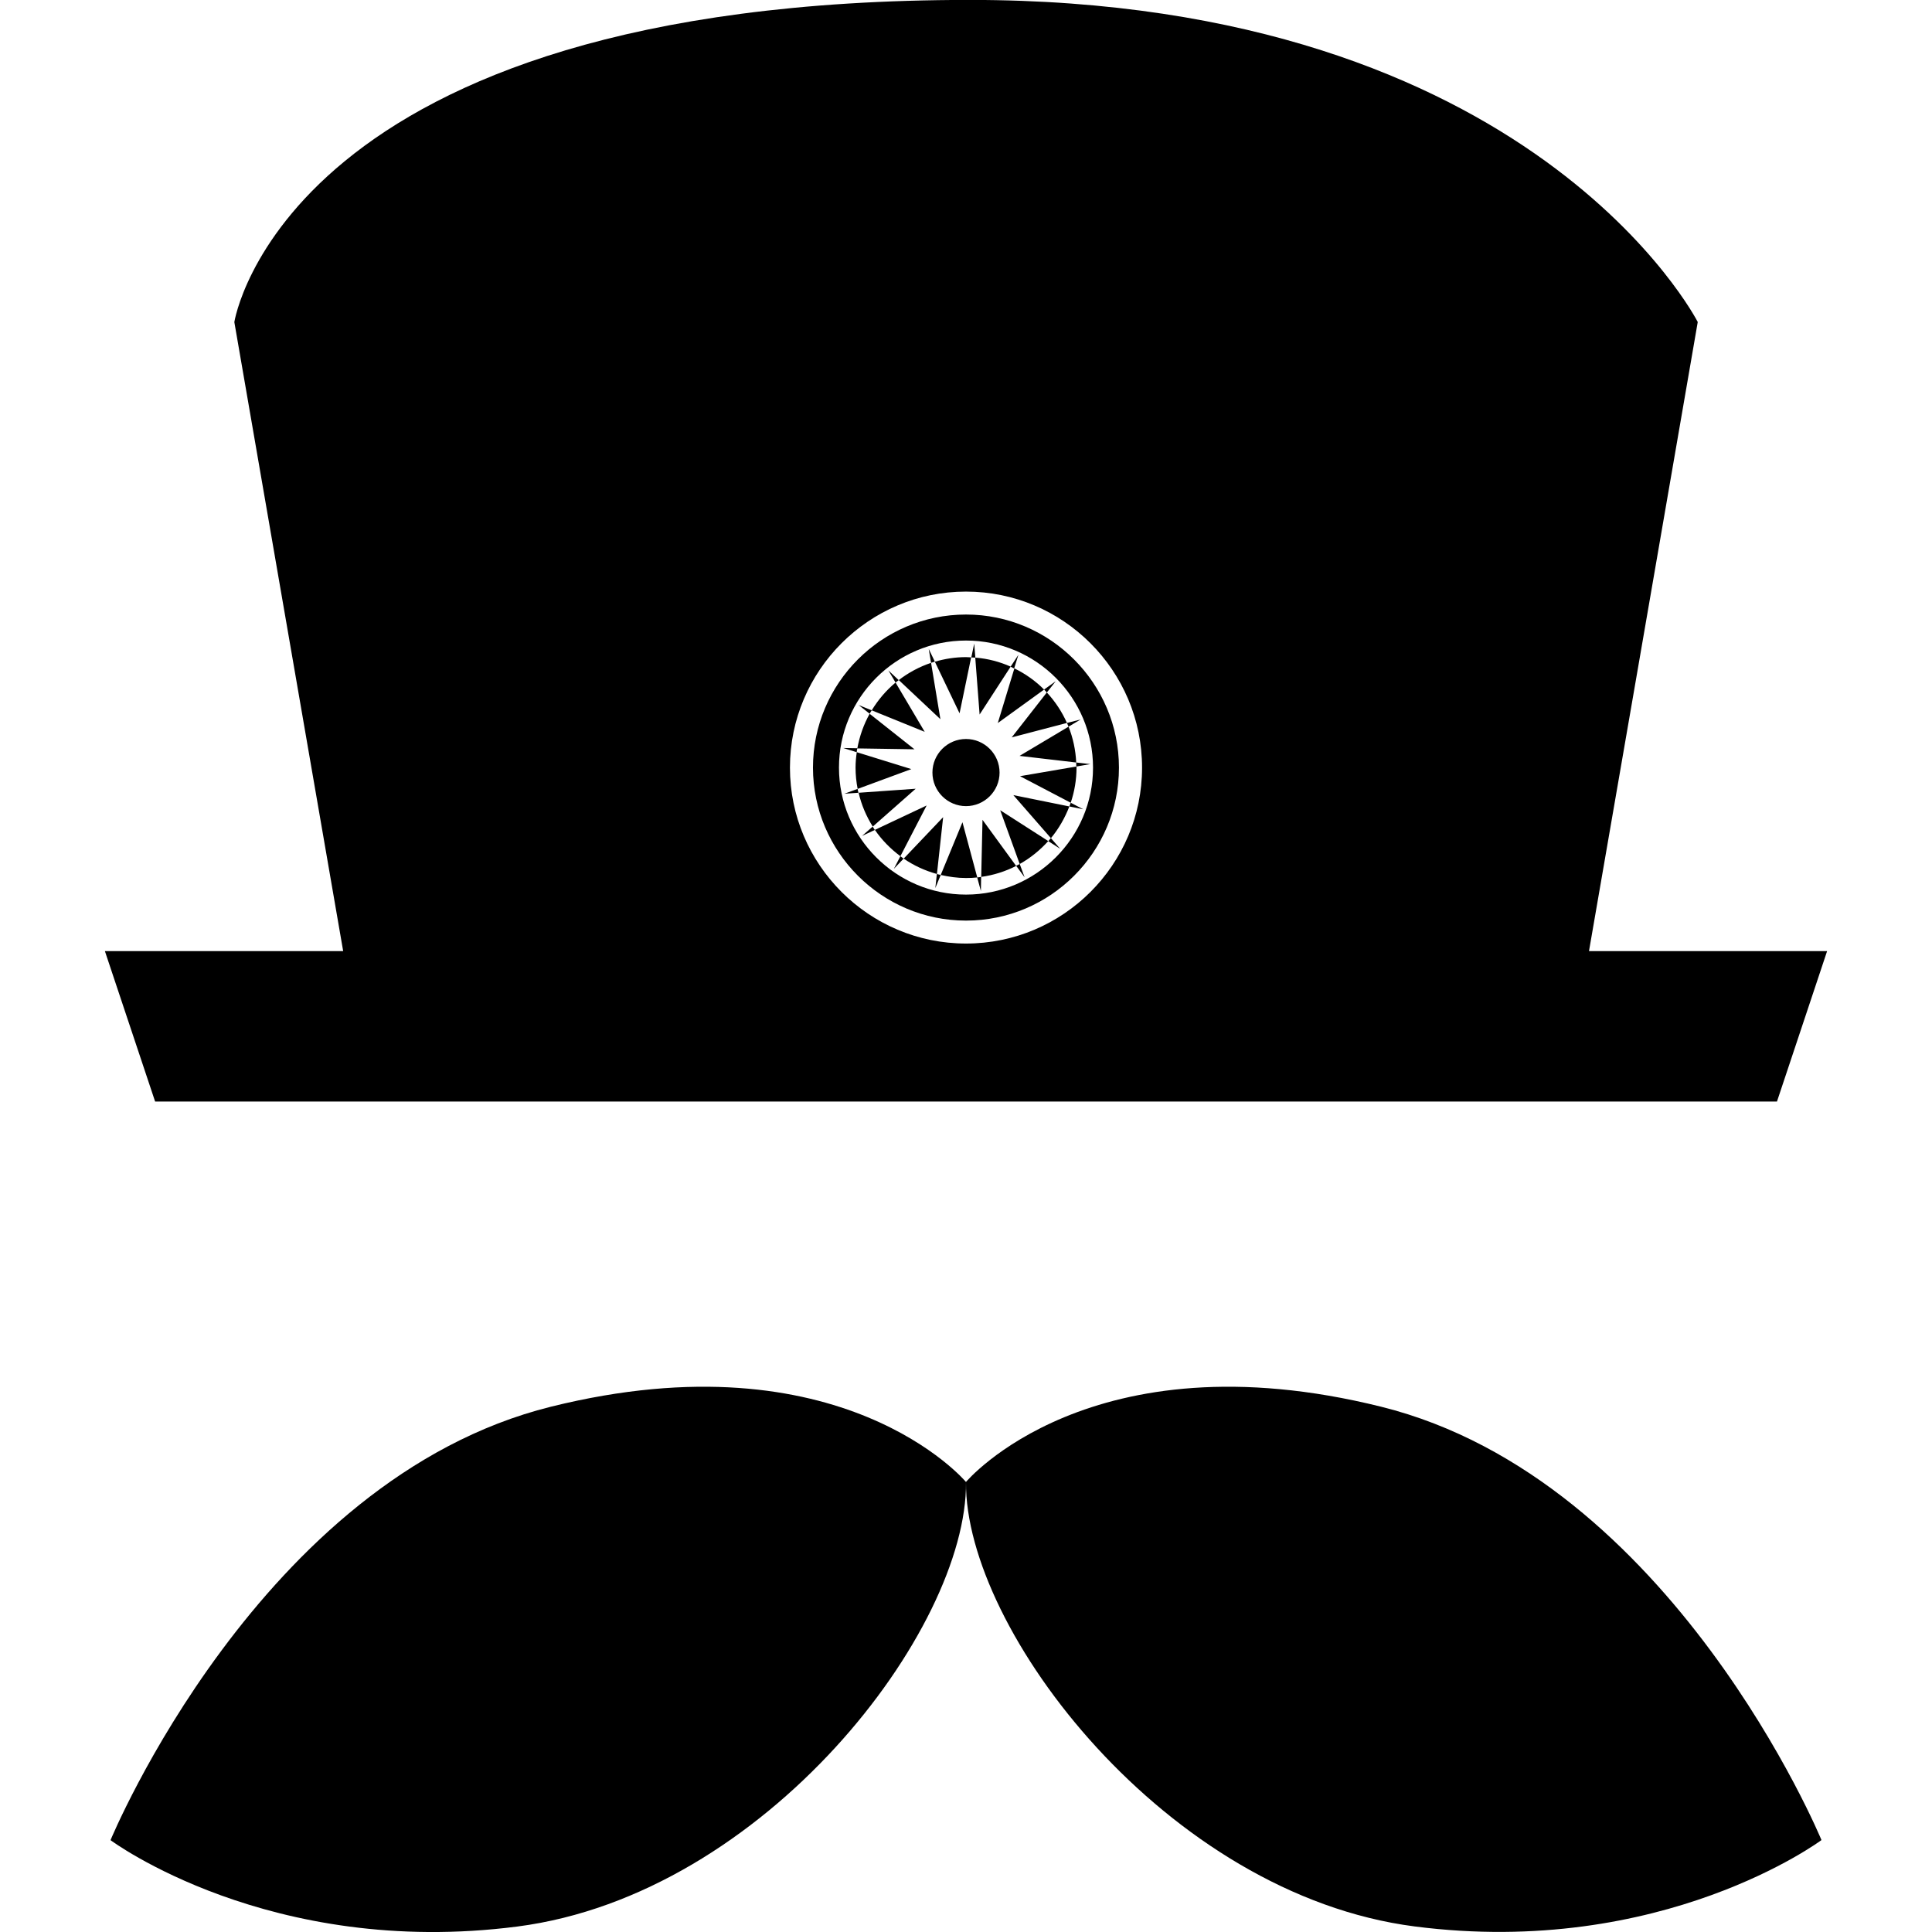
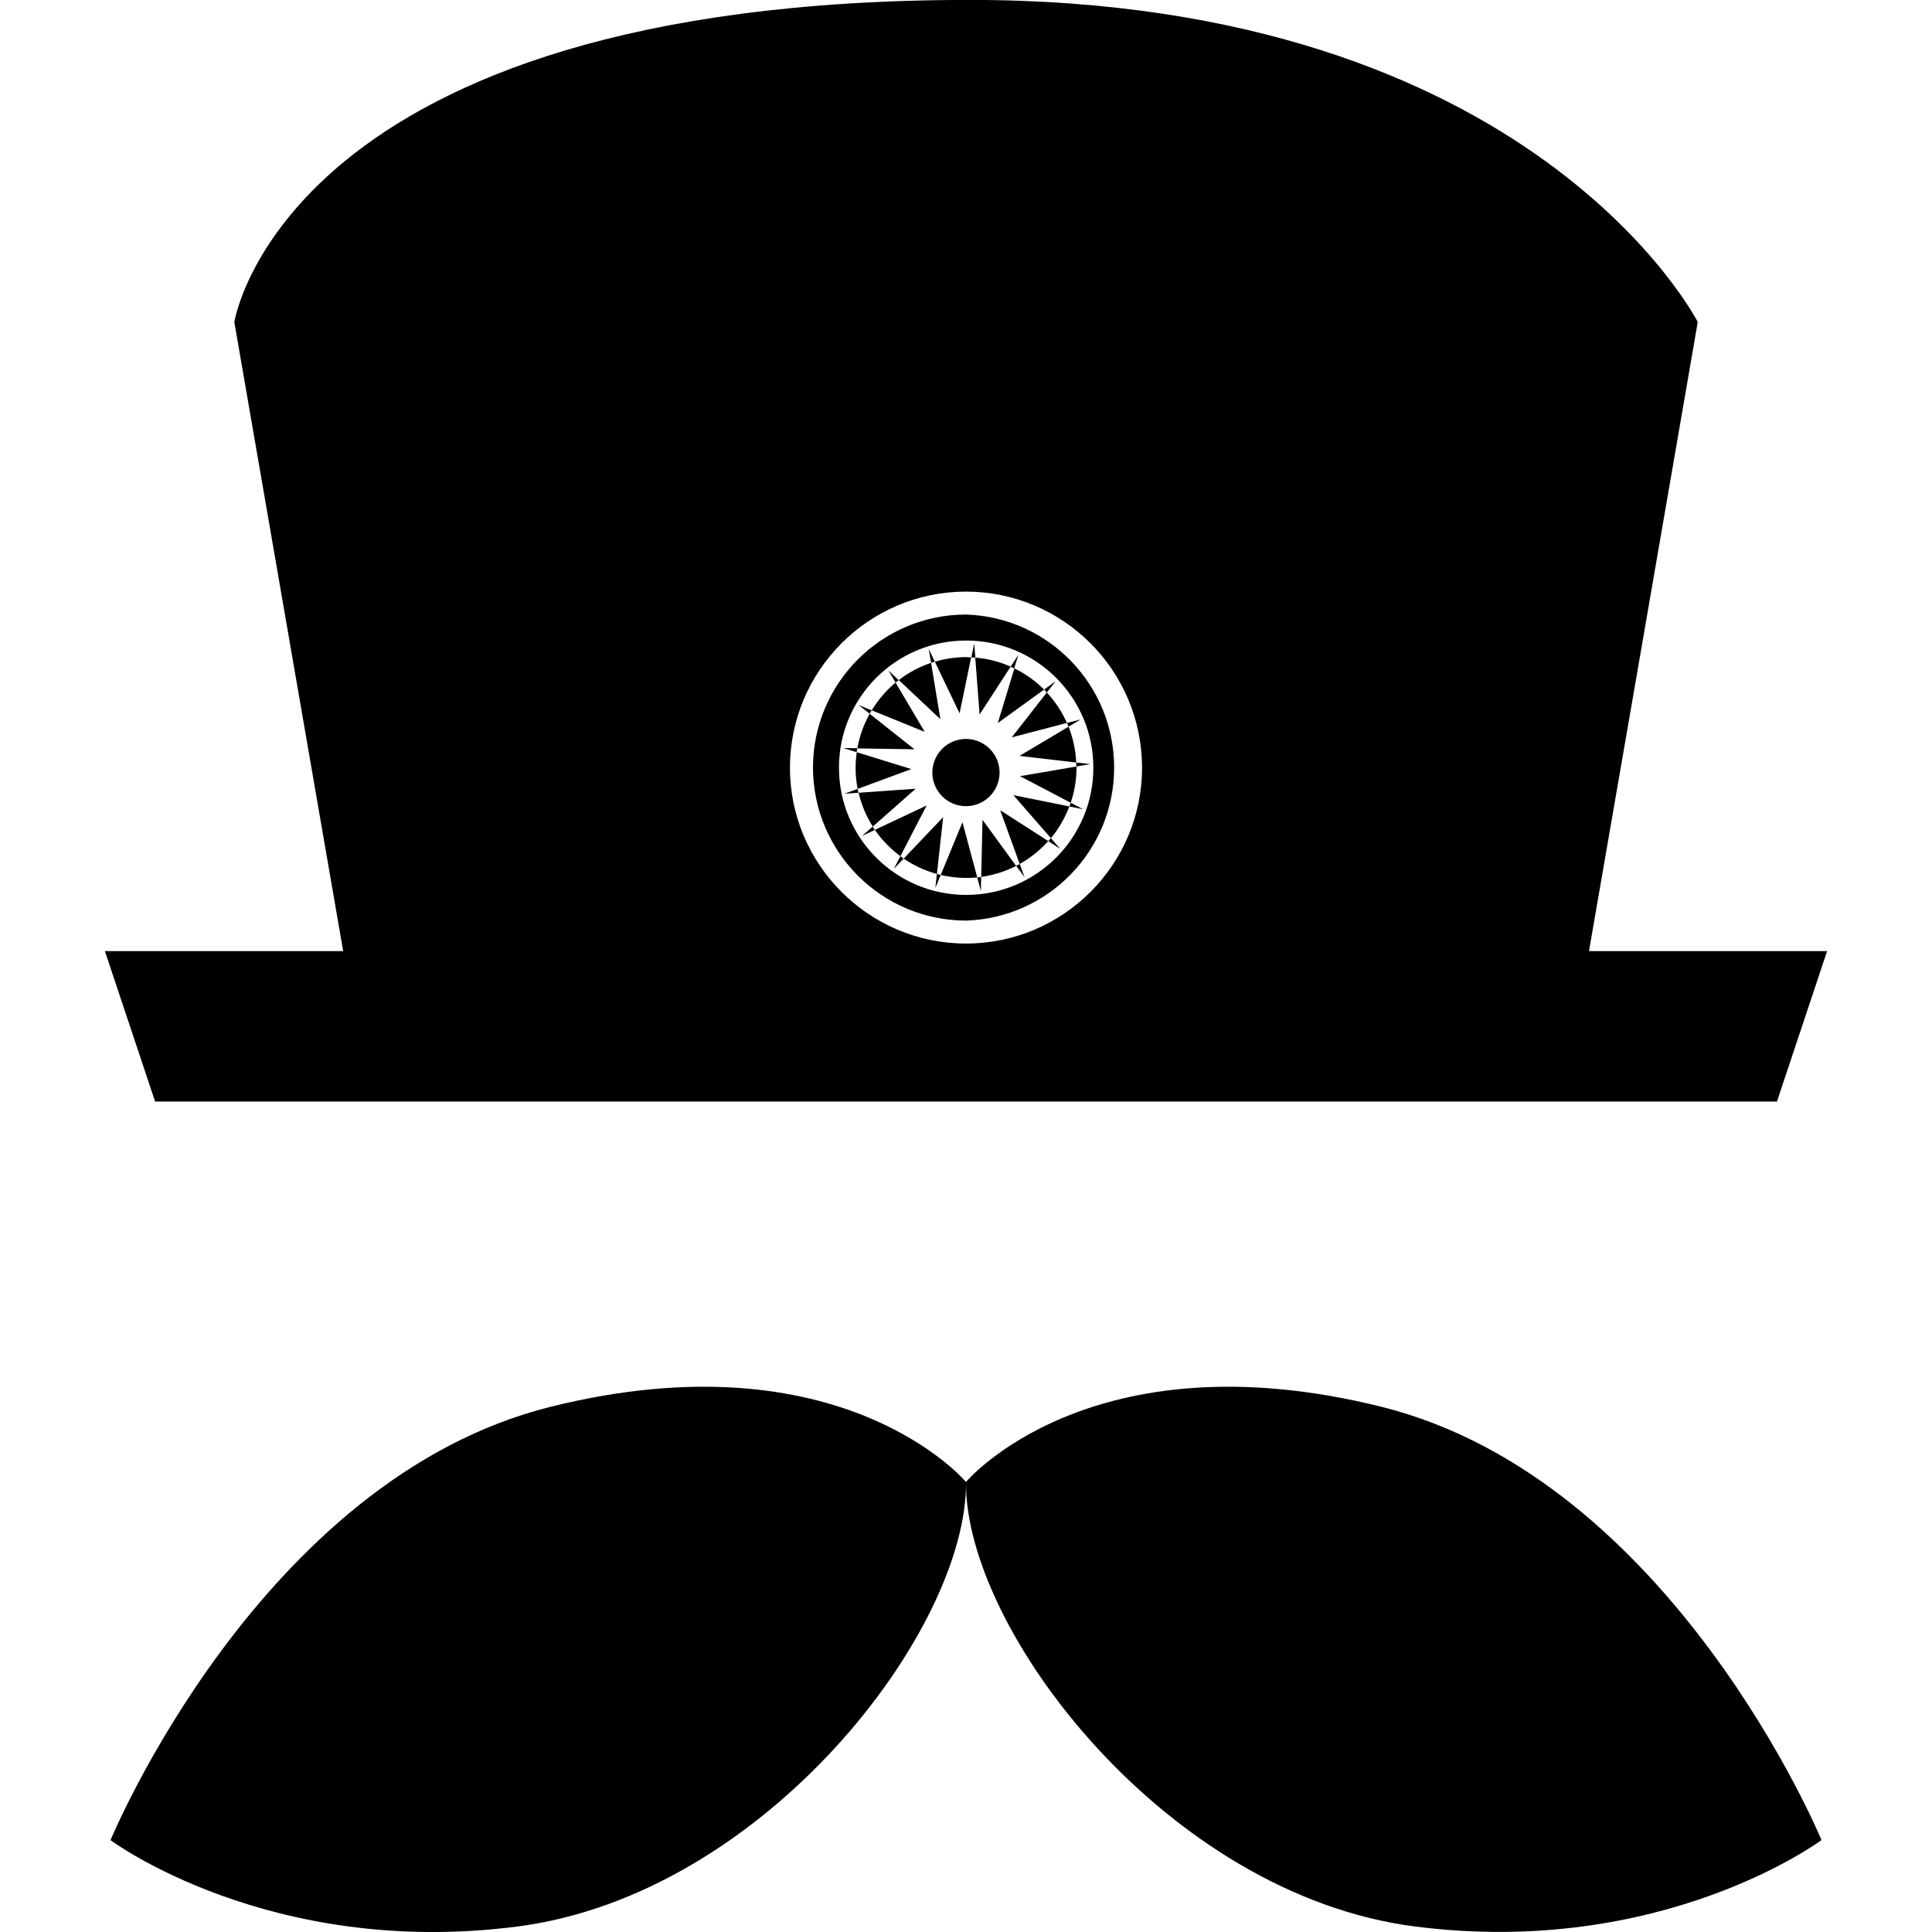
- <svg xmlns="http://www.w3.org/2000/svg" version="1.1" id="Layer_1" x="0px" y="0px" width="24px" height="24px" viewBox="0 0 24 24" enable-background="new 0 0 24 24" xml:space="preserve">
-   <path d="M12.728,10.898l-0.061-0.166c-0.014,0.008-0.028,0.016-0.044,0.023L12.728,10.898L12.728,10.898z M13.17,10.544  l-0.115-0.132c-0.011,0.013-0.023,0.024-0.033,0.037L13.17,10.544z M13.456,10.053l-0.155-0.081  c-0.005,0.015-0.012,0.031-0.017,0.046L13.456,10.053z M13.545,9.492l-0.176-0.02c0,0.017,0.001,0.033,0.001,0.05L13.545,9.492z   M13.425,8.937l-0.171,0.044c0.007,0.015,0.014,0.031,0.02,0.046L13.425,8.937z M11.104,10.793l0.121-0.127  c-0.014-0.01-0.027-0.02-0.04-0.03L11.104,10.793L11.104,10.793z M12.185,11.069l0.003-0.176c-0.017,0.003-0.032,0.006-0.049,0.007  L12.185,11.069z M11.619,11.032l0.067-0.163c-0.016-0.003-0.032-0.008-0.048-0.012L11.619,11.032z M11.226,10.666  c0.124,0.085,0.263,0.15,0.413,0.191l0.077-0.706L11.226,10.666L11.226,10.666z M12.651,8.134l-0.097,0.148  c0.016,0.007,0.03,0.014,0.044,0.022L12.651,8.134L12.651,8.134z M10.666,8.758l0.137,0.108c0.008-0.015,0.017-0.028,0.026-0.042  L10.666,8.758L10.666,8.758z M10.475,9.292l0.167,0.052c0.002-0.017,0.004-0.033,0.008-0.049L10.475,9.292z M10.49,9.86l0.174-0.012  c-0.003-0.016-0.008-0.031-0.011-0.048L10.49,9.86L10.49,9.86z M13.114,8.463L12.97,8.566c0.012,0.011,0.022,0.024,0.034,0.037  L13.114,8.463z M10.709,10.384l0.158-0.074c-0.01-0.014-0.017-0.028-0.026-0.042L10.709,10.384z M11.686,10.869  c0.102,0.023,0.206,0.038,0.314,0.038c0.047,0,0.094-0.002,0.14-0.007l-0.184-0.686L11.686,10.869z M12.102,7.994l-0.036,0.173  c0.016,0.001,0.033,0.001,0.05,0.002L12.102,7.994L12.102,7.994z M11.537,8.061l0.029,0.173c0.016-0.005,0.032-0.01,0.047-0.015  L11.537,8.061L11.537,8.061z M11.036,8.328l0.089,0.151c0.013-0.011,0.026-0.02,0.039-0.03L11.036,8.328z M12.667,10.733  c0.134-0.075,0.253-0.172,0.355-0.285l-0.597-0.383L12.667,10.733z M12.417,9.597c0,0.23-0.187,0.417-0.417,0.417  s-0.417-0.187-0.417-0.417S11.77,9.18,12,9.18S12.417,9.367,12.417,9.597z M10.666,9.848c0.035,0.151,0.096,0.293,0.176,0.42  l0.533-0.47L10.666,9.848z M10.643,9.344c-0.009,0.063-0.015,0.126-0.015,0.191c0,0.09,0.009,0.178,0.026,0.265l0.667-0.246  L10.643,9.344z M11.185,10.636l0.326-0.63l-0.643,0.303C10.955,10.436,11.063,10.545,11.185,10.636z M12,11.436  c1.049,0,1.9-0.853,1.9-1.9c0-1.048-0.854-1.902-1.9-1.902c-1.047,0-1.901,0.853-1.901,1.902C10.1,10.583,10.953,11.436,12,11.436z   M12,7.957c0.871,0,1.578,0.709,1.578,1.579S12.87,11.113,12,11.113c-0.87,0-1.578-0.708-1.578-1.578S11.13,7.957,12,7.957z   M10.803,8.867c-0.073,0.131-0.125,0.276-0.153,0.43l0.71,0.011L10.803,8.867z M17.158,17.475C13.541,16.575,12,18.409,12,18.409  c-0.018,1.836,2.493,5.125,5.574,5.522c3.08,0.397,5.053-1.073,5.053-1.073S20.776,18.375,17.158,17.475z M6.842,17.475  c-3.618,0.9-5.469,5.384-5.469,5.384s1.973,1.471,5.054,1.073c3.08-0.398,5.591-3.687,5.573-5.522  C12,18.409,10.46,16.575,6.842,17.475z M12.189,10.893c0.154-0.021,0.3-0.068,0.434-0.136l-0.418-0.573L12.189,10.893L12.189,10.893  z M1.927,13.684h20.147l0.623-1.869h-2.958l0.58-3.352l0.771-4.463c0,0-2.038-4.001-9.044-4.001C3.529,0,2.911,4.001,2.911,4.001  l1.352,7.814H1.303L1.927,13.684L1.927,13.684z M12,7.349c1.206,0,2.187,0.981,2.187,2.187c0,1.205-0.981,2.185-2.187,2.185  S9.813,10.74,9.813,9.536C9.813,8.33,10.794,7.349,12,7.349z M13.369,9.472c-0.007-0.156-0.04-0.306-0.095-0.445l-0.609,0.363  L13.369,9.472L13.369,9.472z M13.301,9.972c0.046-0.137,0.072-0.284,0.072-0.437c0-0.004-0.002-0.009-0.002-0.013l-0.7,0.12  L13.301,9.972z M13.055,10.412c0.097-0.117,0.173-0.25,0.229-0.394l-0.696-0.141L13.055,10.412L13.055,10.412z M13.254,8.981  c-0.062-0.14-0.147-0.268-0.25-0.379L12.568,9.16l0.688-0.18L13.254,8.981z M12.97,8.566c-0.106-0.107-0.232-0.196-0.369-0.263  l-0.206,0.679L12.97,8.566L12.97,8.566z M11.125,8.479c-0.117,0.097-0.217,0.215-0.296,0.345l0.658,0.267L11.125,8.479L11.125,8.479  z M12.064,8.166c-0.022,0-0.043-0.003-0.064-0.003c-0.135,0-0.264,0.021-0.387,0.057l0.307,0.641L12.064,8.166L12.064,8.166z   M11.566,8.234c-0.146,0.049-0.281,0.122-0.401,0.214l0.517,0.486L11.566,8.234z M12.555,8.281c-0.136-0.06-0.284-0.1-0.44-0.112  l0.054,0.707L12.555,8.281z" />
+ <svg xmlns="http://www.w3.org/2000/svg" id="Layer_1" width="24" height="24" viewBox="0 0 24 24">
+   <path d="M12.728 10.898l-.061-.166c-.014.008-.028.016-.044.023l.105.143zm.442-.354l-.115-.132c-.011.013-.023.024-.033.037l.148.095zm.286-.491l-.155-.081-.017.046.172.035zm.089-.561l-.176-.02.001.05.175-.03zm-.12-.555l-.171.044a.915.915 0 0 1 .02.046l.151-.09zm-2.321 1.856l.121-.127-.04-.03-.081.157zm1.081.276l.003-.176c-.017.003-.032.006-.049.007l.046.169zm-.566-.037l.067-.163-.048-.012-.019.175zm-.393-.366c.124.085.263.15.413.191l.077-.706-.49.515zm1.425-2.532l-.097.148.044.022.053-.17zm-1.985.624l.137.108c.008-.015.017-.028.026-.042l-.163-.066zm-.191.534l.167.052a.385.385 0 0 1 .008-.049l-.175-.003zm.015.568l.174-.012-.011-.048-.163.06zm2.624-1.397l-.144.103c.012.011.022.024.034.037l.11-.14zm-2.405 1.921l.158-.074c-.01-.014-.017-.028-.026-.042l-.132.116zm.977.485a1.42 1.42 0 0 0 .454.031l-.184-.686-.27.655zm.416-2.875l-.036.173.05.002-.014-.175zm-.565.067l.029.173.047-.015-.076-.158zm-.501.267l.089.151.039-.03-.128-.121zm1.631 2.405a1.4 1.4 0 0 0 .355-.285l-.597-.383.242.668zm-.25-1.136a.417.417 0 1 1-.835 0 .417.417 0 0 1 .835 0zm-1.751.251c.035.151.096.293.176.42l.533-.47-.709.05zm-.023-.504a1.342 1.342 0 0 0 .011.456l.667-.246-.678-.21zm.542 1.292l.326-.63-.643.303c.087.127.195.236.317.327zm.815.8a1.902 1.902 0 0 0 0-3.802 1.904 1.904 0 0 0-1.901 1.902 1.905 1.905 0 0 0 1.901 1.9zm0-3.479a1.58 1.58 0 1 1-1.578 1.578c0-.87.708-1.578 1.578-1.578zm-1.197.91a1.395 1.395 0 0 0-.153.43l.71.011-.557-.441zm6.355 8.608c-3.617-.9-5.158.934-5.158.934-.018 1.836 2.493 5.125 5.574 5.522 3.08.397 5.053-1.073 5.053-1.073s-1.851-4.483-5.469-5.383zm-10.316 0c-3.618.9-5.469 5.384-5.469 5.384s1.973 1.471 5.054 1.073c3.08-.398 5.591-3.687 5.573-5.522 0-.001-1.54-1.835-5.158-.935zm5.347-6.582c.154-.021.3-.068.434-.136l-.418-.573-.016.709zM1.927 13.684h20.147l.623-1.869h-2.958l.58-3.352L21.09 4S19.052-.001 12.046-.001C3.529 0 2.911 4.001 2.911 4.001l1.352 7.814h-2.96l.624 1.869zM12 7.349a2.19 2.19 0 0 1 2.187 2.187c0 1.205-.981 2.185-2.187 2.185s-2.187-.981-2.187-2.185A2.19 2.19 0 0 1 12 7.349zm1.369 2.123a1.376 1.376 0 0 0-.095-.445l-.609.363.704.082zm-.068.5c.046-.137.072-.284.072-.437l-.002-.013-.7.12.63.33zm-.246.44c.097-.117.173-.25.229-.394l-.696-.141.467.535zm.199-1.431a1.378 1.378 0 0 0-.25-.379l-.436.558.688-.18-.002.001zm-.284-.415a1.363 1.363 0 0 0-.369-.263l-.206.679.575-.416zm-1.845-.087a1.378 1.378 0 0 0-.296.345l.658.267-.362-.612zm.939-.313c-.022 0-.043-.003-.064-.003-.135 0-.264.021-.387.057l.307.641.144-.695zm-.498.068a1.382 1.382 0 0 0-.401.214l.517.486-.116-.7zm.989.047c-.136-.06-.284-.1-.44-.112l.054.707.386-.595z" />
</svg>
